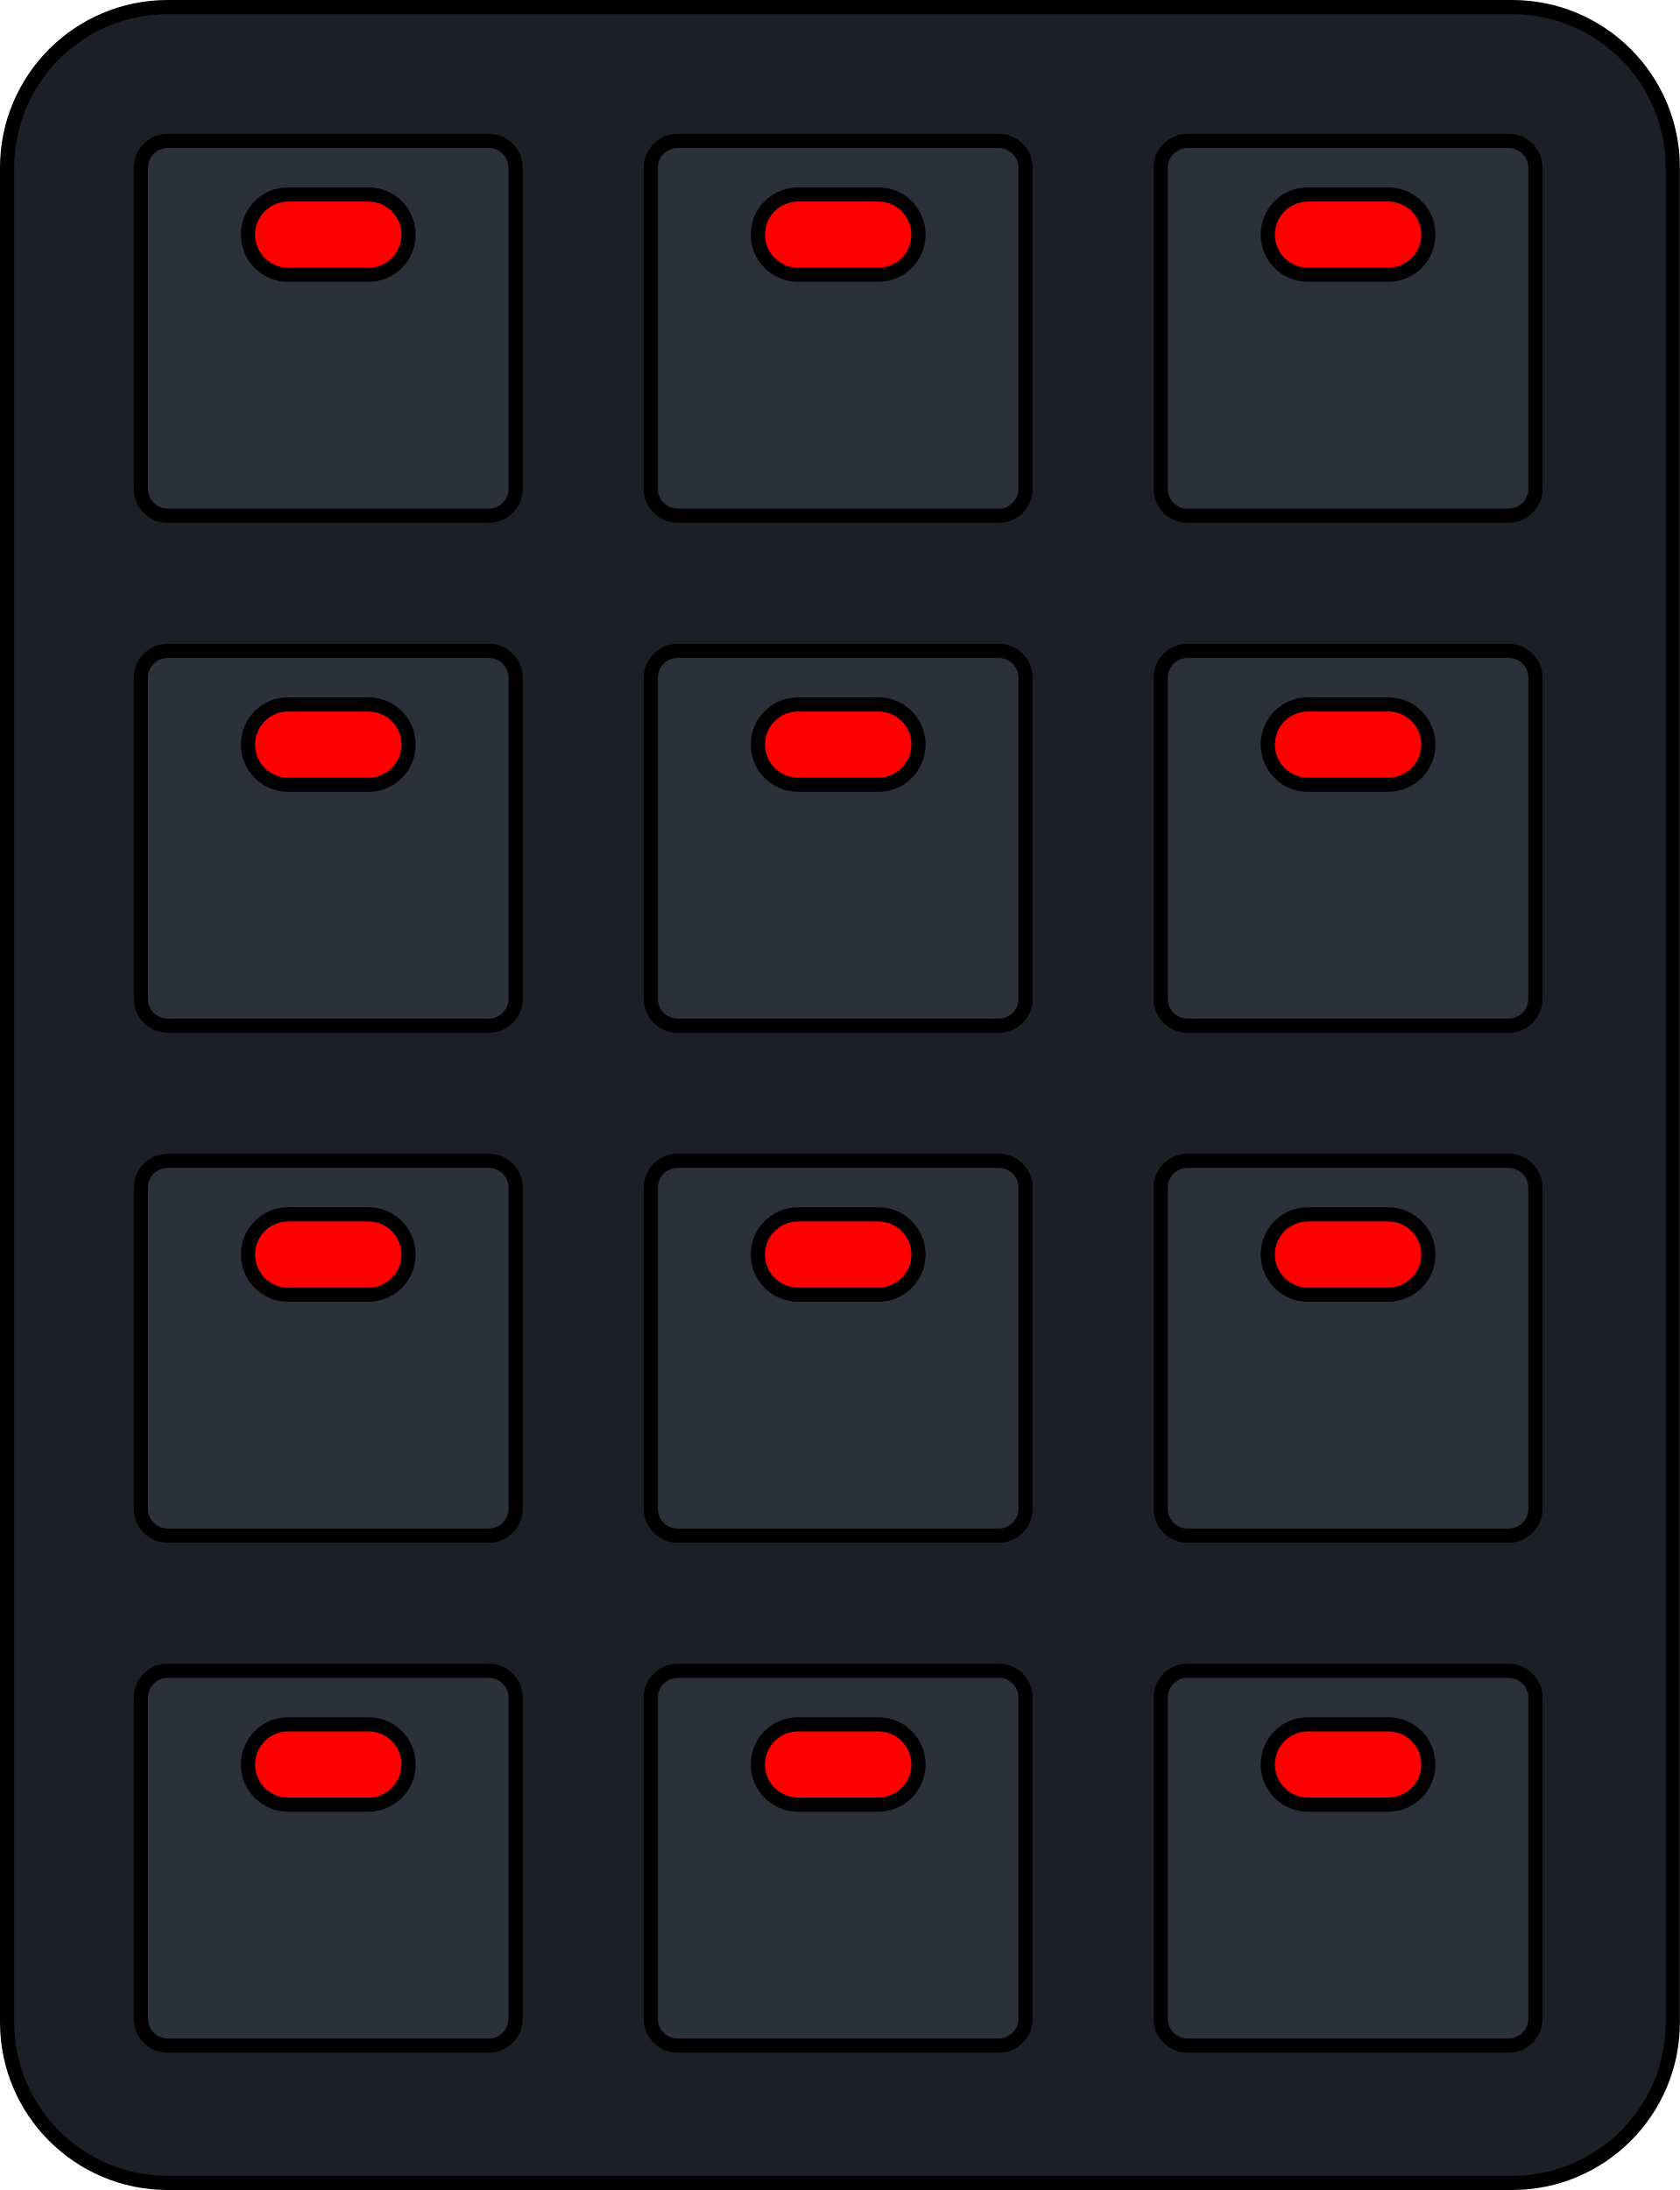
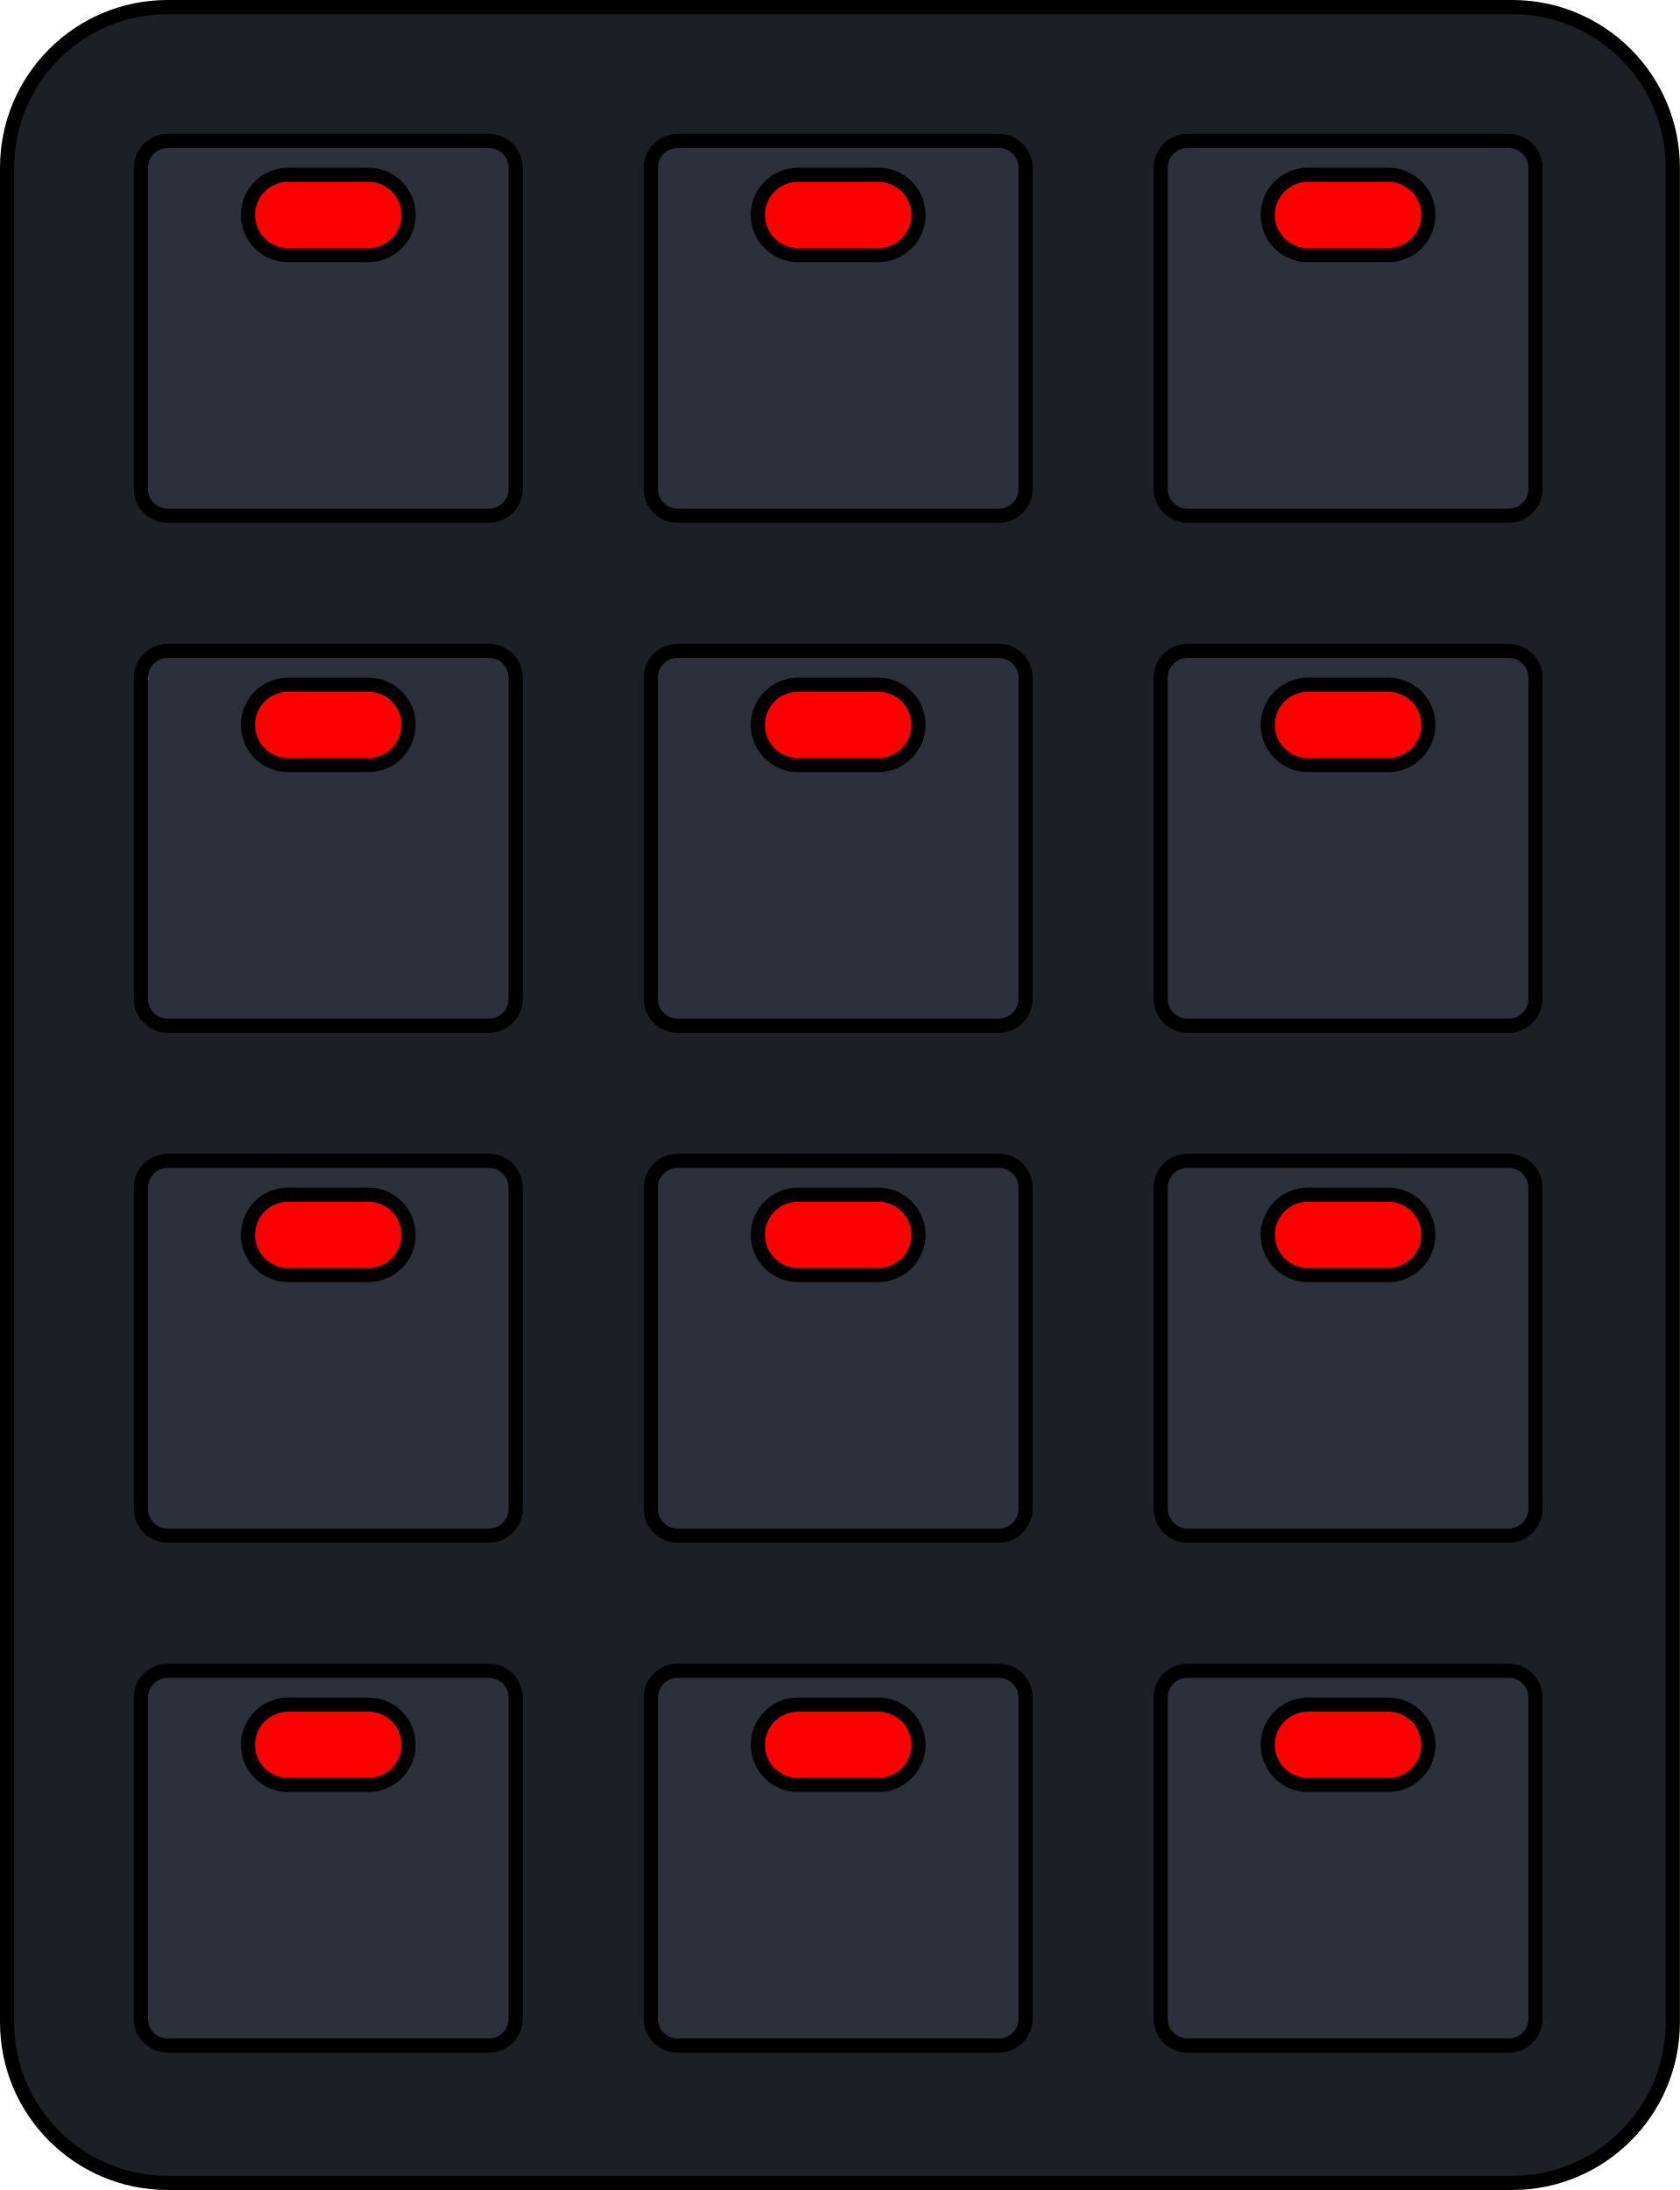
<svg xmlns="http://www.w3.org/2000/svg" viewBox="0 0 237.208 309.205" width="237.208" height="309.205" version="1.1" id="svg101">
  <defs id="defs4">
    <marker id="DistanceX" orient="auto" refX="0" refY="0" style="overflow:visible">
      <path d="M 3,-3 -3,3 M 0,-5 V 5" style="stroke:#000000;stroke-width:0.5" id="path1" />
    </marker>
    <pattern id="Hatch" patternUnits="userSpaceOnUse" width="8" height="8" x="0" y="0">
      <path d="M8 4 l-4,4" stroke="#000000" stroke-width="0.25" linecap="square" id="path2" />
      <path d="M6 2 l-4,4" stroke="#000000" stroke-width="0.25" linecap="square" id="path3" />
      <path d="M4 0 l-4,4" stroke="#000000" stroke-width="0.25" linecap="square" id="path4" />
    </pattern>
    <symbol id="*MODEL_SPACE" />
    <symbol id="*PAPER_SPACE" />
  </defs>
  <rect style="fill:#1c1f26;fill-opacity:1;stroke:#000000;stroke-width:2;stroke-linecap:round" id="rect101" width="235.208" height="307.205" x="1" y="1" rx="22.677" ry="22.677" />
  <g id="layer1" style="display:inline" transform="translate(0.5,0.5)">
    <rect style="fill:#2b303b;stroke:#000000;stroke-width:2;stroke-linecap:round" id="key0" width="52.913" height="52.917" x="19.397" y="19.398" rx="3.78" ry="3.78" />
    <rect style="fill:#2b303b;stroke:#000000;stroke-width:2;stroke-linecap:round" id="key1" width="52.913" height="52.917" x="91.397" y="19.398" rx="3.78" ry="3.78" />
    <rect style="fill:#2b303b;stroke:#000000;stroke-width:2;stroke-linecap:round" id="key2" width="52.913" height="52.917" x="163.397" y="19.398" rx="3.78" ry="3.78" />
    <rect style="fill:#2b303b;stroke:#000000;stroke-width:2;stroke-linecap:round" id="key3" width="52.913" height="52.92" x="19.397" y="91.395" rx="3.78" ry="3.78" />
    <rect style="fill:#2b303b;stroke:#000000;stroke-width:2;stroke-linecap:round" id="key4" width="52.913" height="52.92" x="91.397" y="91.395" rx="3.78" ry="3.78" />
    <rect style="fill:#2b303b;stroke:#000000;stroke-width:2;stroke-linecap:round" id="key5" width="52.913" height="52.92" x="163.397" y="91.395" rx="3.78" ry="3.78" />
    <rect style="fill:#2b303b;stroke:#000000;stroke-width:2;stroke-linecap:round" id="key6" width="52.913" height="52.92" x="19.397" y="163.395" rx="3.78" ry="3.78" />
    <rect style="fill:#2b303b;stroke:#000000;stroke-width:2;stroke-linecap:round" id="key7" width="52.913" height="52.92" x="91.397" y="163.395" rx="3.78" ry="3.78" />
    <rect style="fill:#2b303b;stroke:#000000;stroke-width:2;stroke-linecap:round" id="key8" width="52.913" height="52.92" x="163.397" y="163.395" rx="3.78" ry="3.78" />
    <rect style="fill:#2b303b;stroke:#000000;stroke-width:2;stroke-linecap:round" id="key9" width="52.913" height="52.92" x="19.397" y="235.395" rx="3.78" ry="3.78" />
    <rect style="fill:#2b303b;stroke:#000000;stroke-width:2;stroke-linecap:round" id="key10" width="52.913" height="52.92" x="91.397" y="235.395" rx="3.78" ry="3.78" />
    <rect style="fill:#2b303b;stroke:#000000;stroke-width:2;stroke-linecap:round" id="key11" width="52.913" height="52.92" x="163.397" y="235.395" rx="3.78" ry="3.78" />
  </g>
  <g id="layer2" style="display:none" transform="translate(0.5,0.5)">
    <rect style="fill:#fe0000;fill-opacity:1;stroke:none;stroke-width:2;stroke-linecap:round" id="rect114" width="7.559" height="7.559" x="42.074" y="19.398" />
    <rect style="fill:#fe0000;fill-opacity:1;stroke:none;stroke-width:2;stroke-linecap:round" id="rect114-6" width="7.559" height="7.559" x="114.074" y="19.398" />
    <rect style="fill:#fe0000;fill-opacity:1;stroke:none;stroke-width:2;stroke-linecap:round" id="rect114-5" width="7.559" height="7.559" x="186.074" y="19.398" />
    <rect style="fill:#fe0000;fill-opacity:1;stroke:none;stroke-width:2;stroke-linecap:round" id="rect114-56" width="7.559" height="7.559" x="42.074" y="91.395" />
    <rect style="fill:#fe0000;fill-opacity:1;stroke:none;stroke-width:2;stroke-linecap:round" id="rect114-9" width="7.559" height="7.559" x="114.074" y="91.395" />
    <rect style="fill:#fe0000;fill-opacity:1;stroke:none;stroke-width:2;stroke-linecap:round" id="rect114-2" width="7.559" height="7.559" x="186.074" y="91.395" />
    <rect style="fill:#fe0000;fill-opacity:1;stroke:none;stroke-width:2;stroke-linecap:round" id="rect114-0" width="7.559" height="7.559" x="42.074" y="163.395" />
    <rect style="fill:#fe0000;fill-opacity:1;stroke:none;stroke-width:2;stroke-linecap:round" id="rect114-3" width="7.559" height="7.559" x="114.074" y="163.395" />
    <rect style="fill:#fe0000;fill-opacity:1;stroke:none;stroke-width:2;stroke-linecap:round" id="rect114-06" width="7.559" height="7.559" x="186.074" y="163.395" />
    <rect style="fill:#fe0000;fill-opacity:1;stroke:none;stroke-width:2;stroke-linecap:round" id="rect114-61" width="7.559" height="7.559" x="42.074" y="235.395" />
    <rect style="fill:#fe0000;fill-opacity:1;stroke:none;stroke-width:2;stroke-linecap:round" id="rect114-7" width="7.559" height="7.559" x="114.074" y="235.395" />
    <rect style="fill:#fe0000;fill-opacity:1;stroke:none;stroke-width:2;stroke-linecap:round" id="rect114-20" width="7.559" height="7.559" x="186.074" y="235.395" />
  </g>
  <g id="layer3" style="display:inline" transform="translate(0.5,0.5)">
-     <rect style="fill:#fe0000;fill-opacity:1;stroke:#000000;stroke-width:2;stroke-linecap:round;stroke-opacity:1" id="led0" width="22.677" height="11.339" x="34.515" y="26.957" rx="5.669" ry="5.669" />
-     <rect style="fill:#fe0000;fill-opacity:1;stroke:#000000;stroke-width:2;stroke-linecap:round;stroke-opacity:1" id="led7" width="22.677" height="11.339" x="106.515" y="26.957" rx="5.669" ry="5.669" />
-     <rect style="fill:#fe0000;fill-opacity:1;stroke:#000000;stroke-width:2;stroke-linecap:round;stroke-opacity:1" id="led8" width="22.677" height="11.339" x="178.515" y="26.957" rx="5.669" ry="5.669" />
-     <rect style="fill:#fe0000;fill-opacity:1;stroke:#000000;stroke-width:2;stroke-linecap:round;stroke-opacity:1" id="led1" width="22.677" height="11.339" x="34.515" y="98.954" rx="5.669" ry="5.669" />
-     <rect style="fill:#fe0000;fill-opacity:1;stroke:#000000;stroke-width:2;stroke-linecap:round;stroke-opacity:1" id="led6" width="22.677" height="11.339" x="106.515" y="98.954" rx="5.669" ry="5.669" />
-     <rect style="fill:#fe0000;fill-opacity:1;stroke:#000000;stroke-width:2;stroke-linecap:round;stroke-opacity:1" id="led9" width="22.677" height="11.339" x="178.515" y="98.954" rx="5.669" ry="5.669" />
-     <rect style="fill:#fe0000;fill-opacity:1;stroke:#000000;stroke-width:2;stroke-linecap:round;stroke-opacity:1" id="led2" width="22.677" height="11.339" x="34.515" y="170.954" rx="5.669" ry="5.669" />
-     <rect style="fill:#fe0000;fill-opacity:1;stroke:#000000;stroke-width:2;stroke-linecap:round;stroke-opacity:1" id="led5" width="22.677" height="11.339" x="106.515" y="170.954" rx="5.669" ry="5.669" />
-     <rect style="fill:#fe0000;fill-opacity:1;stroke:#000000;stroke-width:2;stroke-linecap:round;stroke-opacity:1" id="led10" width="22.677" height="11.339" x="178.515" y="170.954" rx="5.669" ry="5.669" />
-     <rect style="fill:#fe0000;fill-opacity:1;stroke:#000000;stroke-width:2;stroke-linecap:round;stroke-opacity:1" id="led3" width="22.677" height="11.339" x="34.515" y="242.954" rx="5.669" ry="5.669" />
-     <rect style="fill:#fe0000;fill-opacity:1;stroke:#000000;stroke-width:2;stroke-linecap:round;stroke-opacity:1" id="led4" width="22.677" height="11.339" x="106.515" y="242.954" rx="5.669" ry="5.669" />
-     <rect style="fill:#fe0000;fill-opacity:1;stroke:#000000;stroke-width:2;stroke-linecap:round;stroke-opacity:1" id="led11" width="22.677" height="11.339" x="178.515" y="242.954" rx="5.669" ry="5.669" />
+     <rect style="fill:#fe0000;fill-opacity:1;stroke:#000000;stroke-width:2;stroke-linecap:round;stroke-opacity:1" id="led0" width="22.677" height="11.339" x="34.515" y="24.178" rx="5.669" ry="5.669" />
+     <rect style="fill:#fe0000;fill-opacity:1;stroke:#000000;stroke-width:2;stroke-linecap:round;stroke-opacity:1" id="led4" width="22.677" height="11.339" x="106.515" y="24.178" rx="5.669" ry="5.669" />
+     <rect style="fill:#fe0000;fill-opacity:1;stroke:#000000;stroke-width:2;stroke-linecap:round;stroke-opacity:1" id="led8" width="22.677" height="11.339" x="178.515" y="24.178" rx="5.669" ry="5.669" />
+     <rect style="fill:#fe0000;fill-opacity:1;stroke:#000000;stroke-width:2;stroke-linecap:round;stroke-opacity:1" id="led1" width="22.677" height="11.339" x="34.515" y="96.175" rx="5.669" ry="5.669" />
+     <rect style="fill:#fe0000;fill-opacity:1;stroke:#000000;stroke-width:2;stroke-linecap:round;stroke-opacity:1" id="led5" width="22.677" height="11.339" x="106.515" y="96.175" rx="5.669" ry="5.669" />
+     <rect style="fill:#fe0000;fill-opacity:1;stroke:#000000;stroke-width:2;stroke-linecap:round;stroke-opacity:1" id="led9" width="22.677" height="11.339" x="178.515" y="96.175" rx="5.669" ry="5.669" />
+     <rect style="fill:#fe0000;fill-opacity:1;stroke:#000000;stroke-width:2;stroke-linecap:round;stroke-opacity:1" id="led2" width="22.677" height="11.339" x="34.515" y="168.175" rx="5.669" ry="5.669" />
+     <rect style="fill:#fe0000;fill-opacity:1;stroke:#000000;stroke-width:2;stroke-linecap:round;stroke-opacity:1" id="led6" width="22.677" height="11.339" x="106.515" y="168.175" rx="5.669" ry="5.669" />
+     <rect style="fill:#fe0000;fill-opacity:1;stroke:#000000;stroke-width:2;stroke-linecap:round;stroke-opacity:1" id="led10" width="22.677" height="11.339" x="178.515" y="168.175" rx="5.669" ry="5.669" />
+     <rect style="fill:#fe0000;fill-opacity:1;stroke:#000000;stroke-width:2;stroke-linecap:round;stroke-opacity:1" id="led3" width="22.677" height="11.339" x="34.515" y="240.175" rx="5.669" ry="5.669" />
+     <rect style="fill:#fe0000;fill-opacity:1;stroke:#000000;stroke-width:2;stroke-linecap:round;stroke-opacity:1" id="led7" width="22.677" height="11.339" x="106.516" y="240.175" rx="5.669" ry="5.669" />
+     <rect style="fill:#fe0000;fill-opacity:1;stroke:#000000;stroke-width:2;stroke-linecap:round;stroke-opacity:1" id="led11" width="22.677" height="11.339" x="178.515" y="240.175" rx="5.669" ry="5.669" />
  </g>
  <g id="layer4" style="display:none" transform="translate(0.5,0.5)">
    <path style="fill:none;fill-opacity:1;stroke:#000000;stroke-width:2;stroke-linecap:round;stroke-dasharray:none;stroke-opacity:1" d="M 19.397,45.857 H 72.311" id="key0-label" />
    <path style="fill:none;fill-opacity:1;stroke:#000000;stroke-width:2;stroke-linecap:round;stroke-dasharray:none;stroke-opacity:1" d="M 91.397,45.857 H 144.311" id="key1-label" />
    <path style="fill:none;fill-opacity:1;stroke:#000000;stroke-width:2;stroke-linecap:round;stroke-dasharray:none;stroke-opacity:1" d="m 163.397,45.857 h 52.913" id="key2-label" />
    <path style="fill:none;fill-opacity:1;stroke:#000000;stroke-width:2;stroke-linecap:round;stroke-dasharray:none;stroke-opacity:1" d="M 19.397,117.855 H 72.311" id="key3-label" />
    <path style="fill:none;fill-opacity:1;stroke:#000000;stroke-width:2;stroke-linecap:round;stroke-dasharray:none;stroke-opacity:1" d="M 91.397,117.855 H 144.311" id="key4-label" />
    <path style="fill:none;fill-opacity:1;stroke:#000000;stroke-width:2;stroke-linecap:round;stroke-dasharray:none;stroke-opacity:1" d="m 163.397,117.855 h 52.913" id="key5-label" />
    <path style="fill:none;fill-opacity:1;stroke:#000000;stroke-width:2;stroke-linecap:round;stroke-dasharray:none;stroke-opacity:1" d="M 19.397,189.855 H 72.311" id="key6-label" />
    <path style="fill:none;fill-opacity:1;stroke:#000000;stroke-width:2;stroke-linecap:round;stroke-dasharray:none;stroke-opacity:1" d="M 91.397,189.855 H 144.311" id="key7-label" />
    <path style="fill:none;fill-opacity:1;stroke:#000000;stroke-width:2;stroke-linecap:round;stroke-dasharray:none;stroke-opacity:1" d="M 163.397,189.855 H 216.311" id="key8-label" />
    <path style="fill:none;fill-opacity:1;stroke:#000000;stroke-width:2;stroke-linecap:round;stroke-dasharray:none;stroke-opacity:1" d="M 19.397,261.855 H 72.311" id="key9-label" />
    <path style="fill:none;fill-opacity:1;stroke:#000000;stroke-width:2;stroke-linecap:round;stroke-dasharray:none;stroke-opacity:1" d="M 91.397,261.855 H 144.311" id="key10-label" />
    <path style="fill:none;fill-opacity:1;stroke:#000000;stroke-width:2;stroke-linecap:round;stroke-dasharray:none;stroke-opacity:1" d="m 163.397,261.855 h 52.913" id="key11-label" />
  </g>
</svg>
